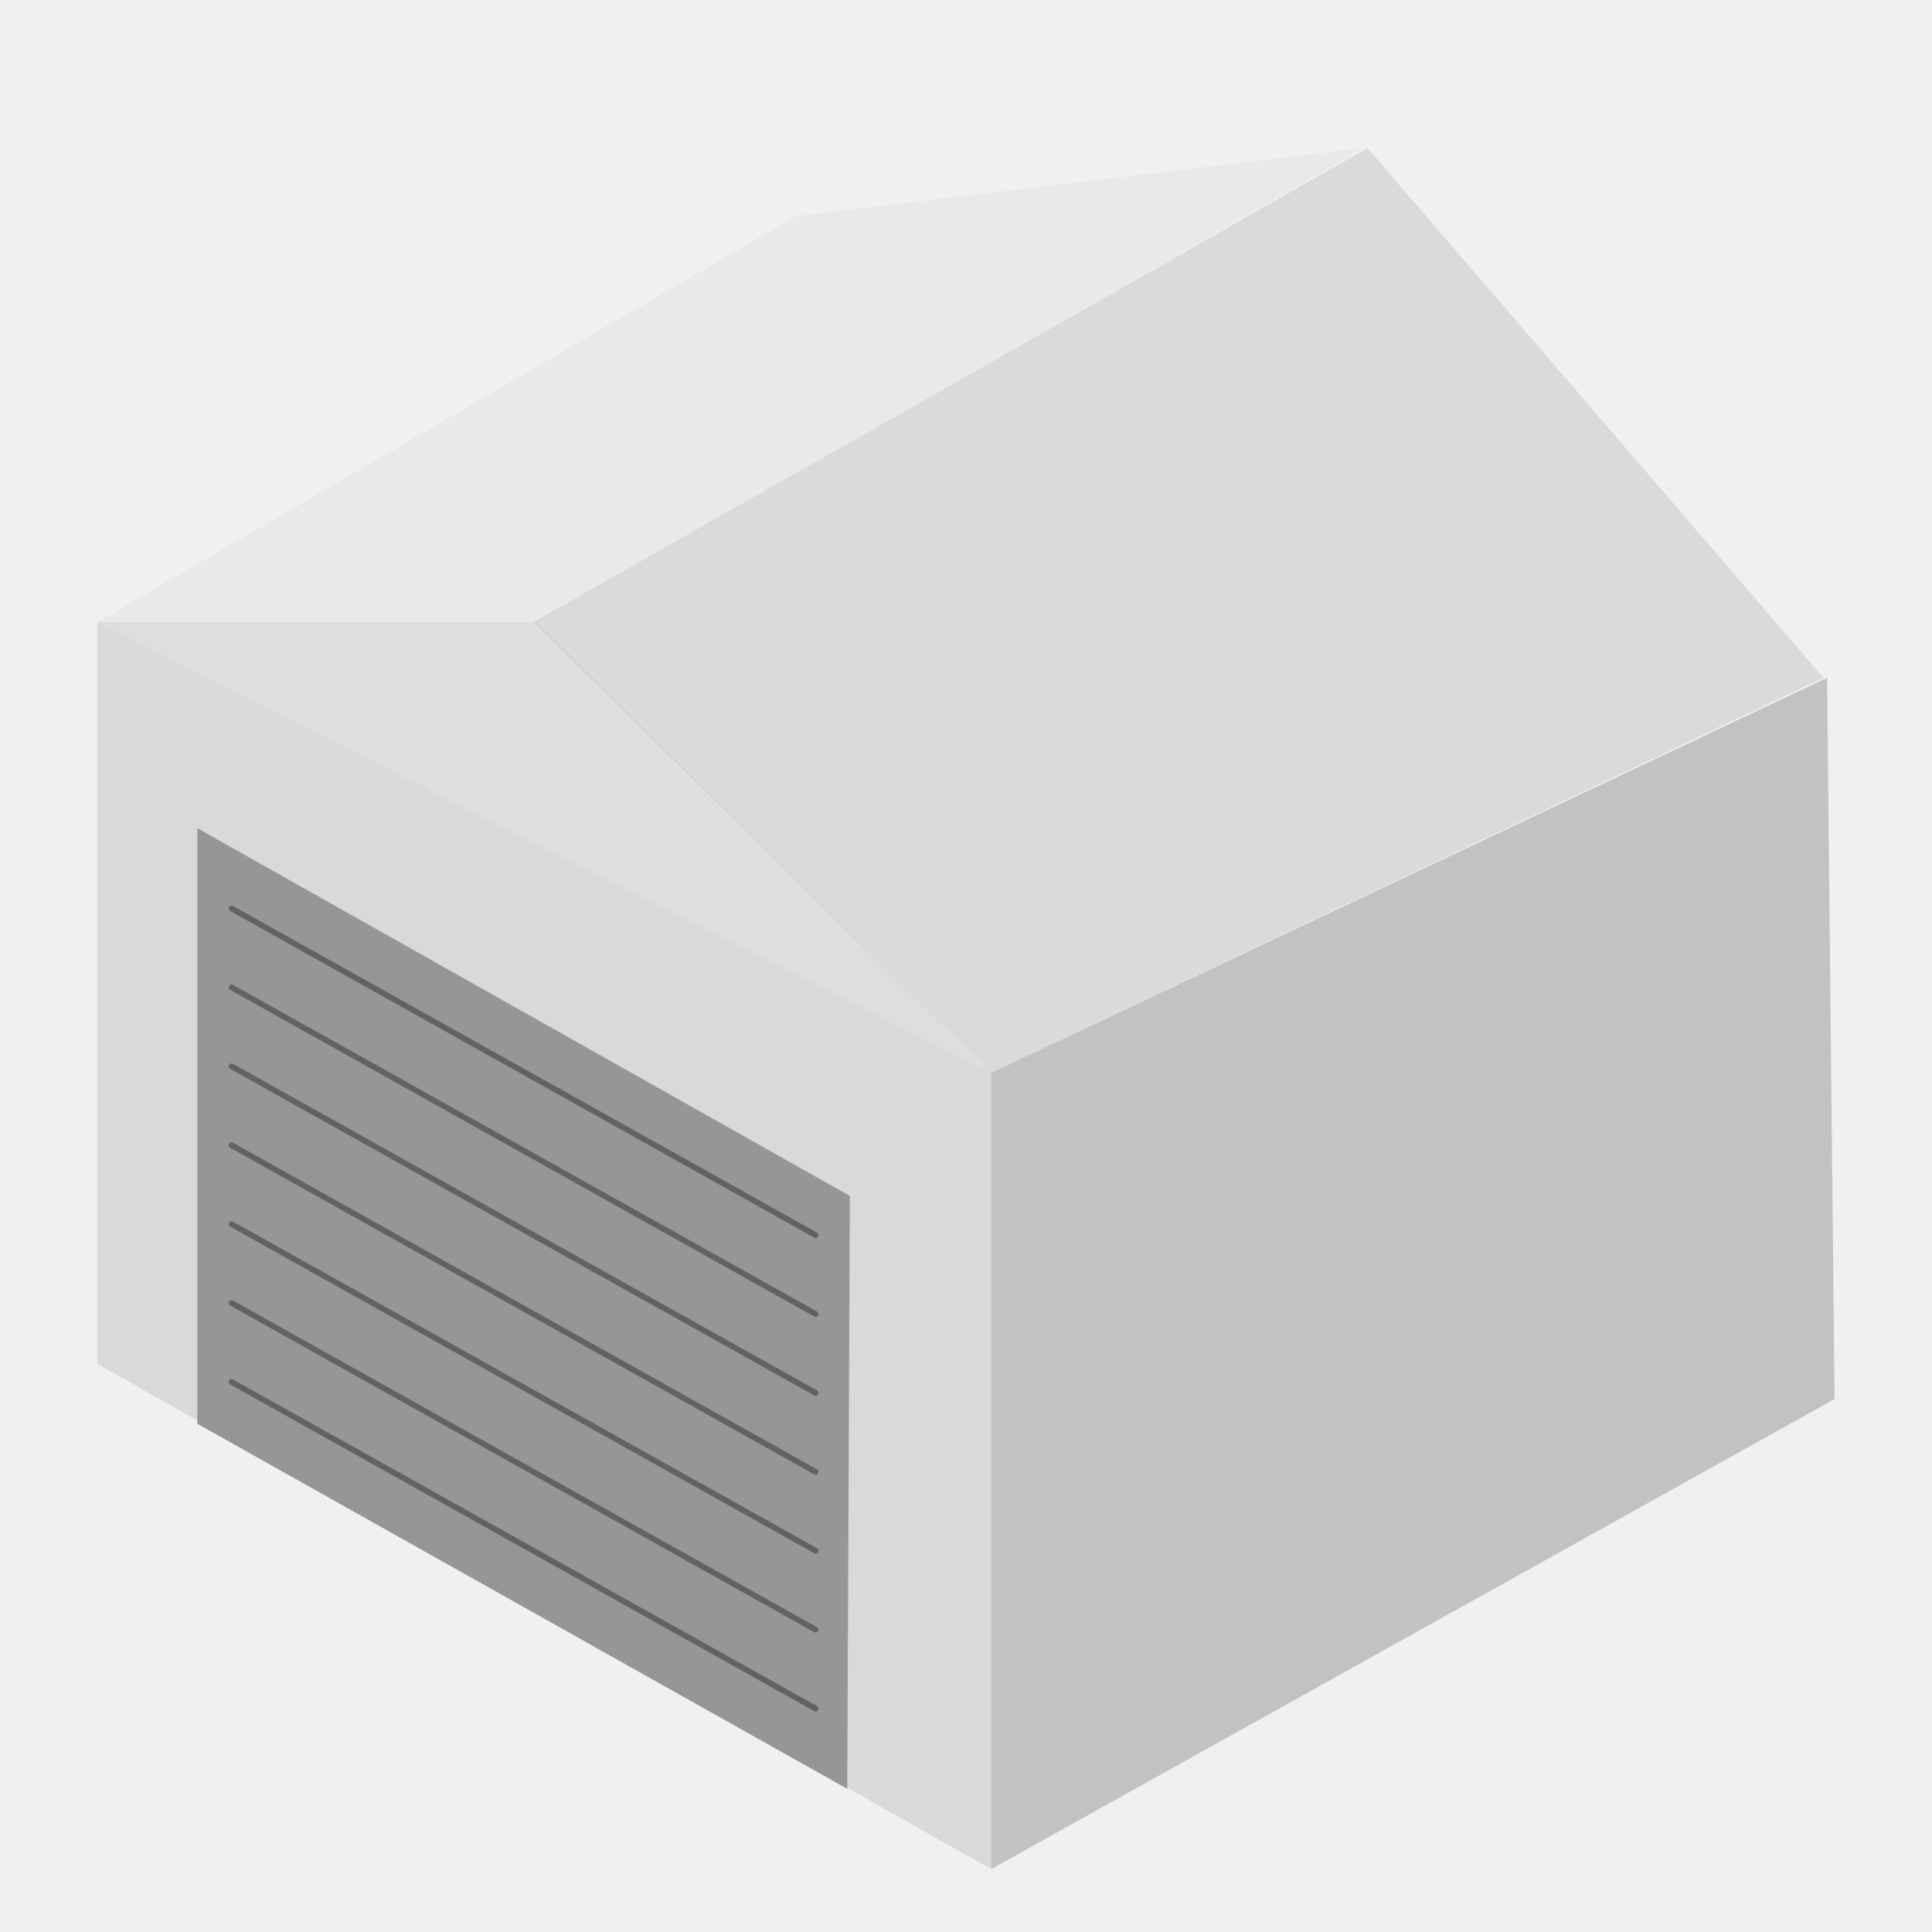
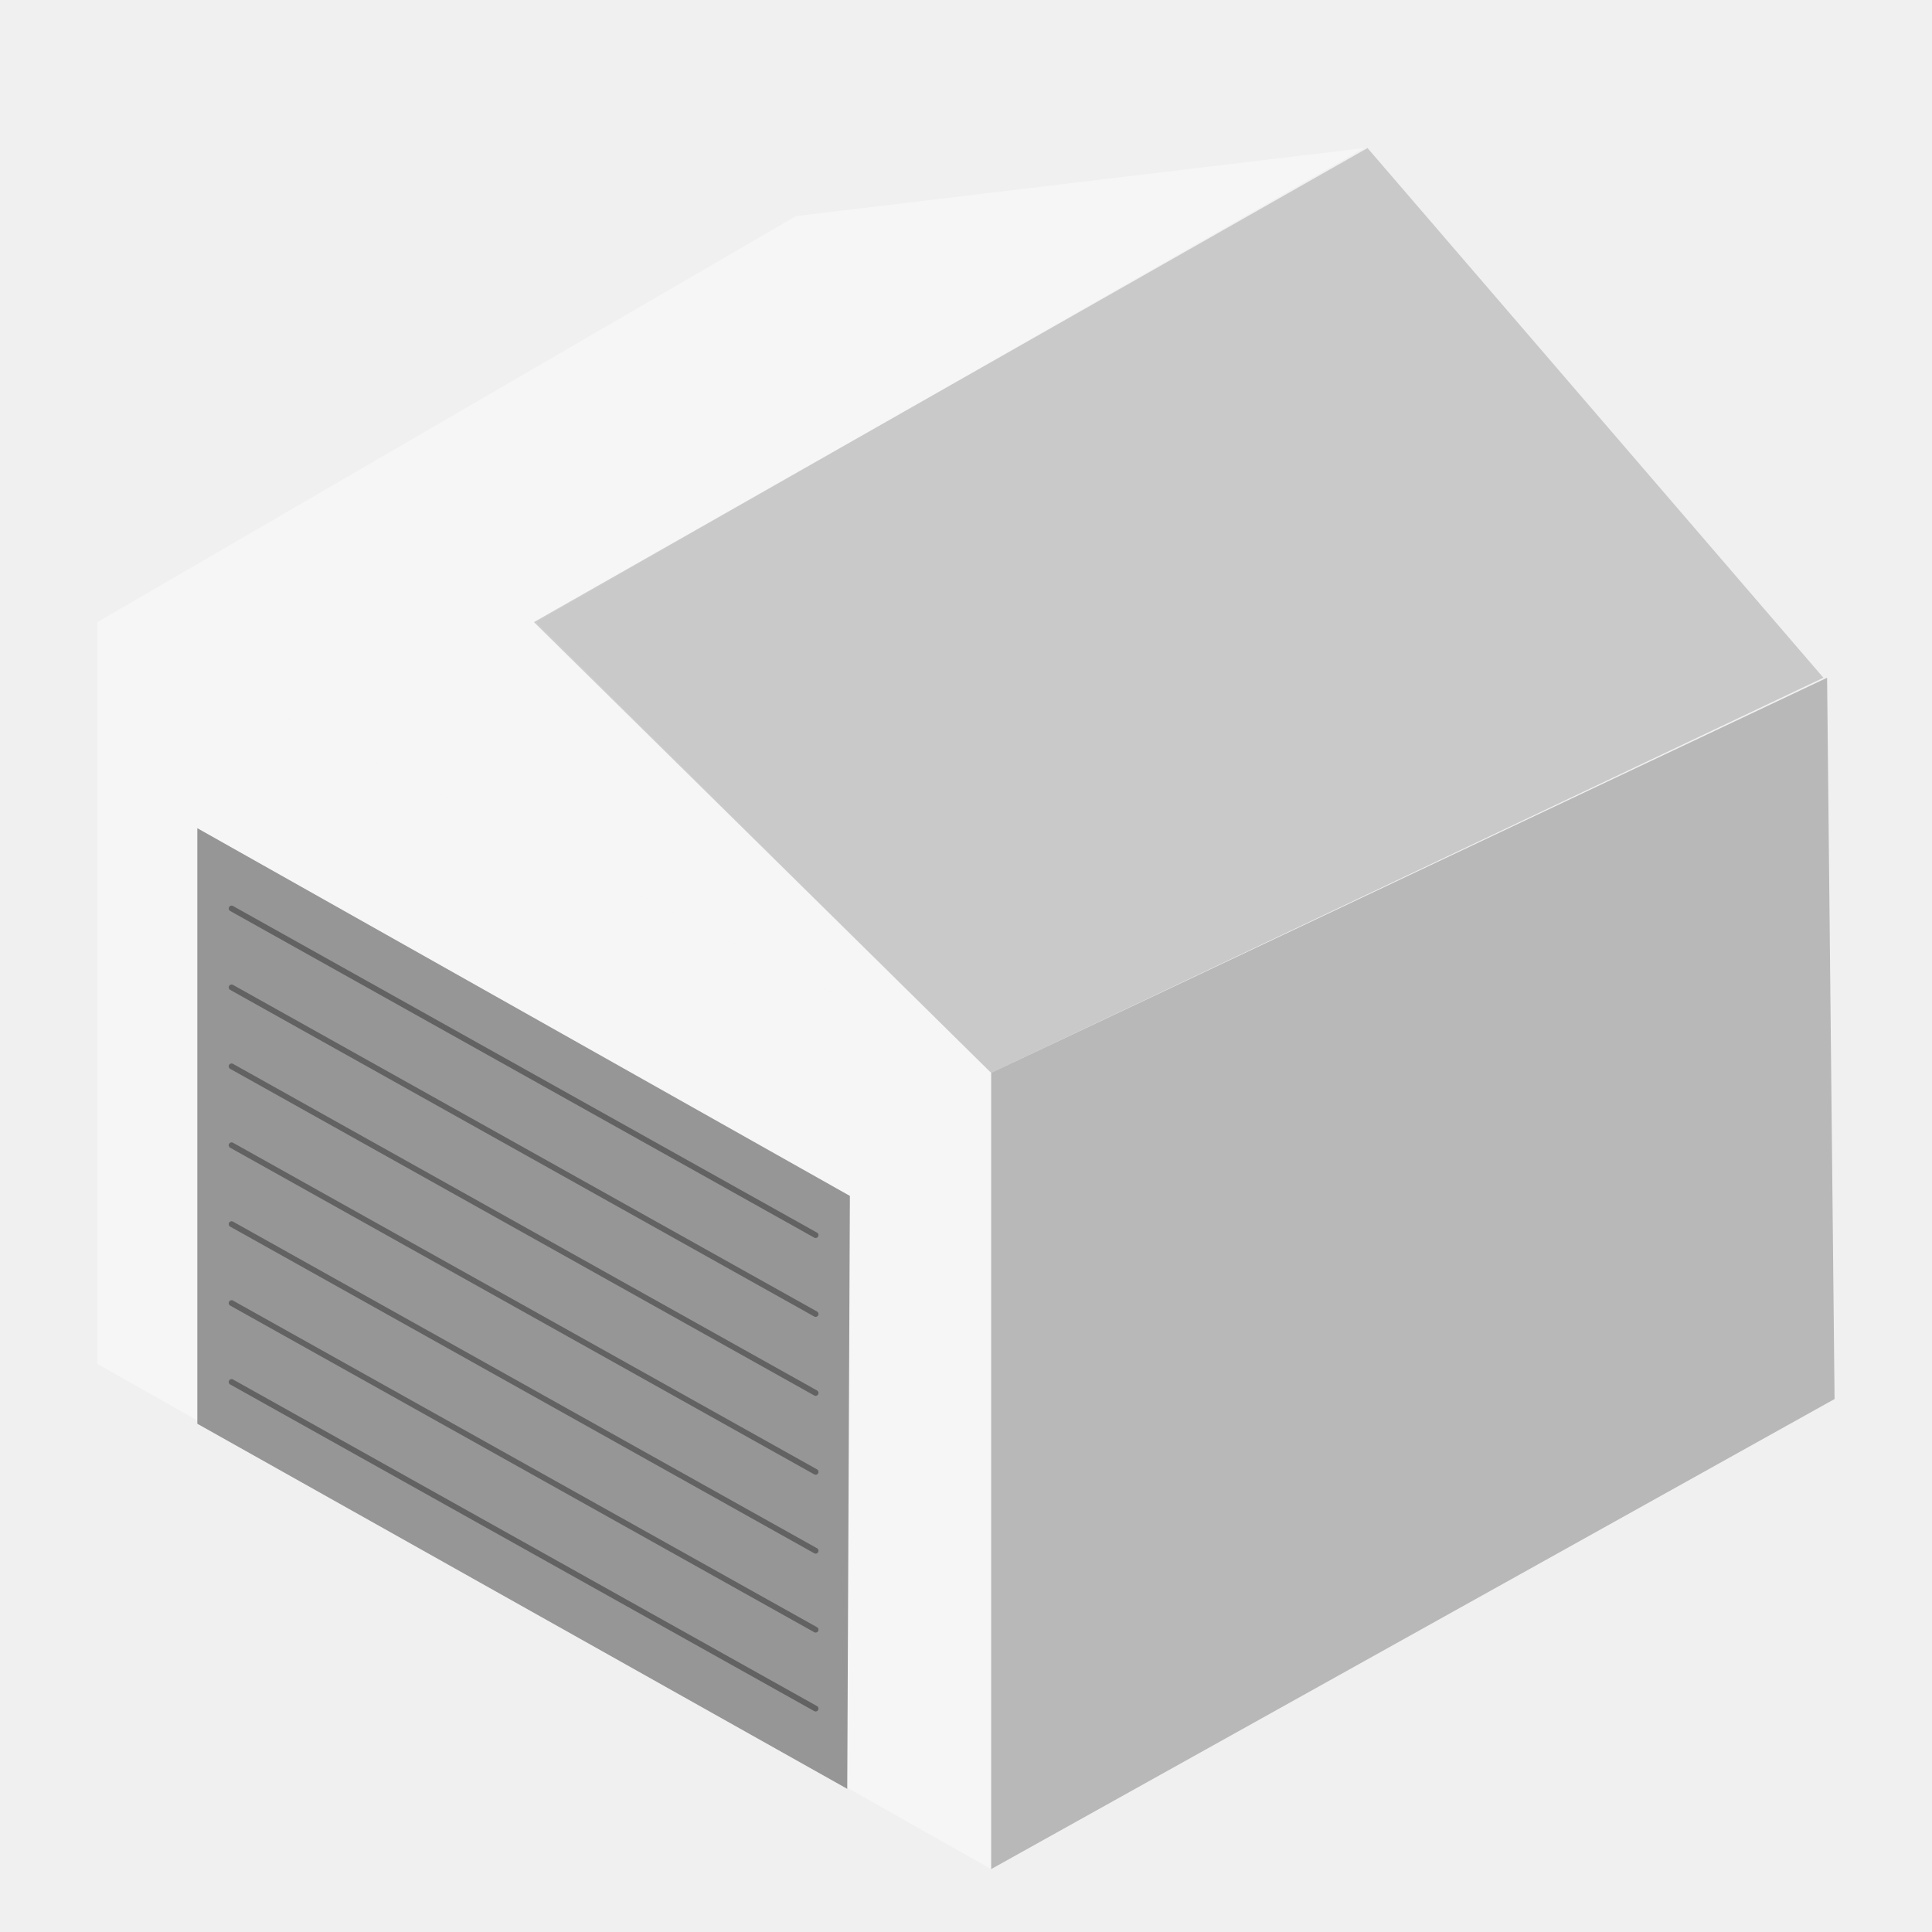
<svg xmlns="http://www.w3.org/2000/svg" width="300" height="300" viewBox="0 0 300 300">
  <g id="Layer_15" data-name="Layer 15">
-     <polygon points="15.13 96.6 15.13 211.79 153.91 290.23 153.91 166.6 15.13 96.6" style="fill:#c6c6c6;opacity:0.57" />
-     <polygon points="283.71 105.24 284.87 217.24 153.91 290.23 153.91 166.6 283.71 105.24" style="fill:#949494;opacity:0.5" />
-     <polygon points="15.13 96.6 83.27 96.6 153.91 166.6 15.13 96.6" style="fill:#c2c2c2;opacity:0.388" />
-     <polygon points="15.13 96.6 123.61 33.55 211.82 22.99 83.27 96.6 15.13 96.6" style="fill:#dedede;opacity:0.388" />
-     <polygon points="82.91 96.6 212.35 22.99 283.14 105.24 153.91 166.6 82.91 96.6" style="fill:#b8b8b8;opacity:0.388" />
+     <polygon points="15.13 96.6 15.13 211.79 153.91 290.23 153.91 166.6 15.13 96.6" style="fill:#fff;opacity:0.4" />
+     <polygon points="283.71 105.24 284.87 217.24 153.91 290.23 153.91 166.6 283.71 105.24" style="fill:#636363;opacity:0.4" />
+     <polygon points="15.13 96.6 83.27 96.6 153.91 166.6 15.13 96.6" style="fill:#fff;opacity:0.4" />
+     <polygon points="15.13 96.6 123.61 33.55 211.82 22.99 83.27 96.6 15.13 96.6" style="fill:#fff;opacity:0.4" />
+     <polygon points="82.91 96.6 212.35 22.99 283.14 105.24 153.91 166.6 82.91 96.6" style="fill:#8f8f8f;opacity:0.4" />
    <polygon points="30.64 221.08 30.64 128.6 131.97 185.7 131.56 277.77 30.64 221.08" style="fill:#969696" />
    <line x1="35.96" y1="141.07" x2="126.65" y2="191.79" style="fill:#ccc;stroke:#636262;stroke-linecap:round;stroke-miterlimit:10;stroke-width:0.891px" />
    <line x1="35.96" y1="153.32" x2="126.65" y2="204.04" style="fill:#ccc;stroke:#636262;stroke-linecap:round;stroke-miterlimit:10;stroke-width:0.891px" />
    <line x1="35.96" y1="165.58" x2="126.65" y2="216.3" style="fill:#ccc;stroke:#636262;stroke-linecap:round;stroke-miterlimit:10;stroke-width:0.891px" />
    <line x1="35.96" y1="177.83" x2="126.65" y2="228.55" style="fill:#ccc;stroke:#636262;stroke-linecap:round;stroke-miterlimit:10;stroke-width:0.891px" />
    <line x1="35.96" y1="190.08" x2="126.65" y2="240.8" style="fill:#ccc;stroke:#636262;stroke-linecap:round;stroke-miterlimit:10;stroke-width:0.891px" />
    <line x1="35.96" y1="202.34" x2="126.65" y2="253.06" style="fill:#ccc;stroke:#636262;stroke-linecap:round;stroke-miterlimit:10;stroke-width:0.891px" />
    <line x1="35.96" y1="214.59" x2="126.65" y2="265.31" style="fill:#ccc;stroke:#636262;stroke-linecap:round;stroke-miterlimit:10;stroke-width:0.891px" />
  </g>
</svg>
